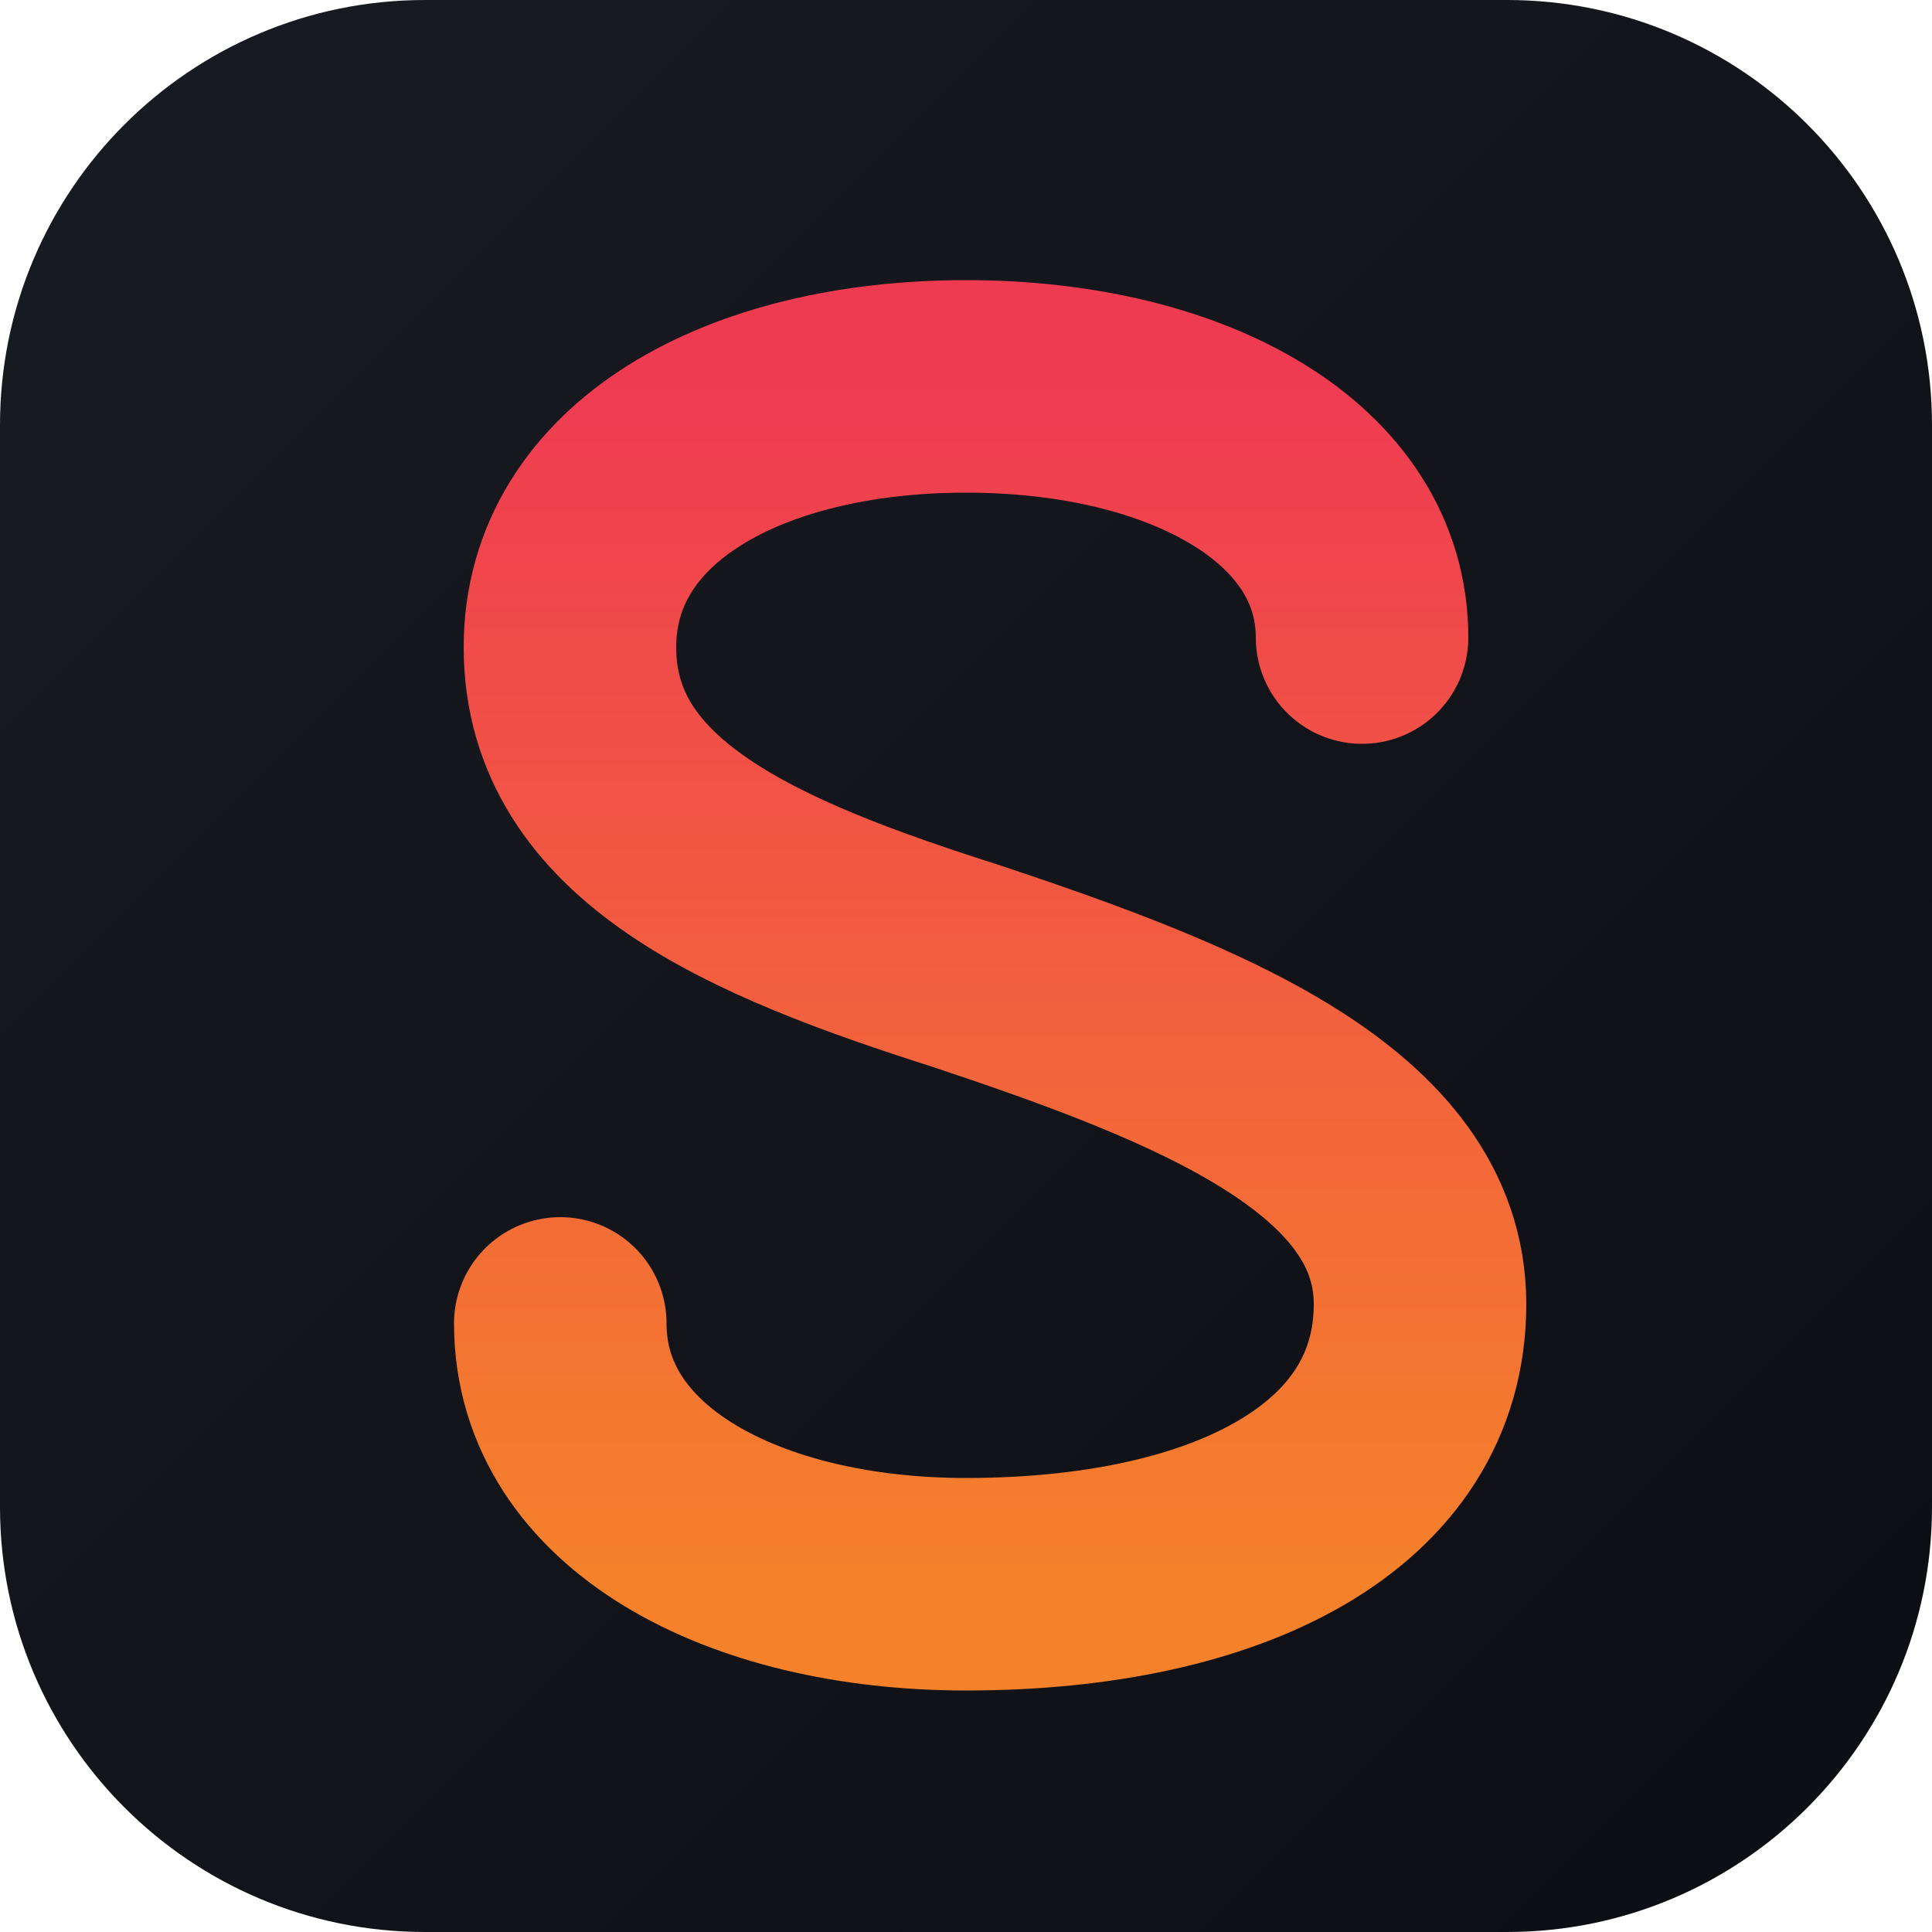
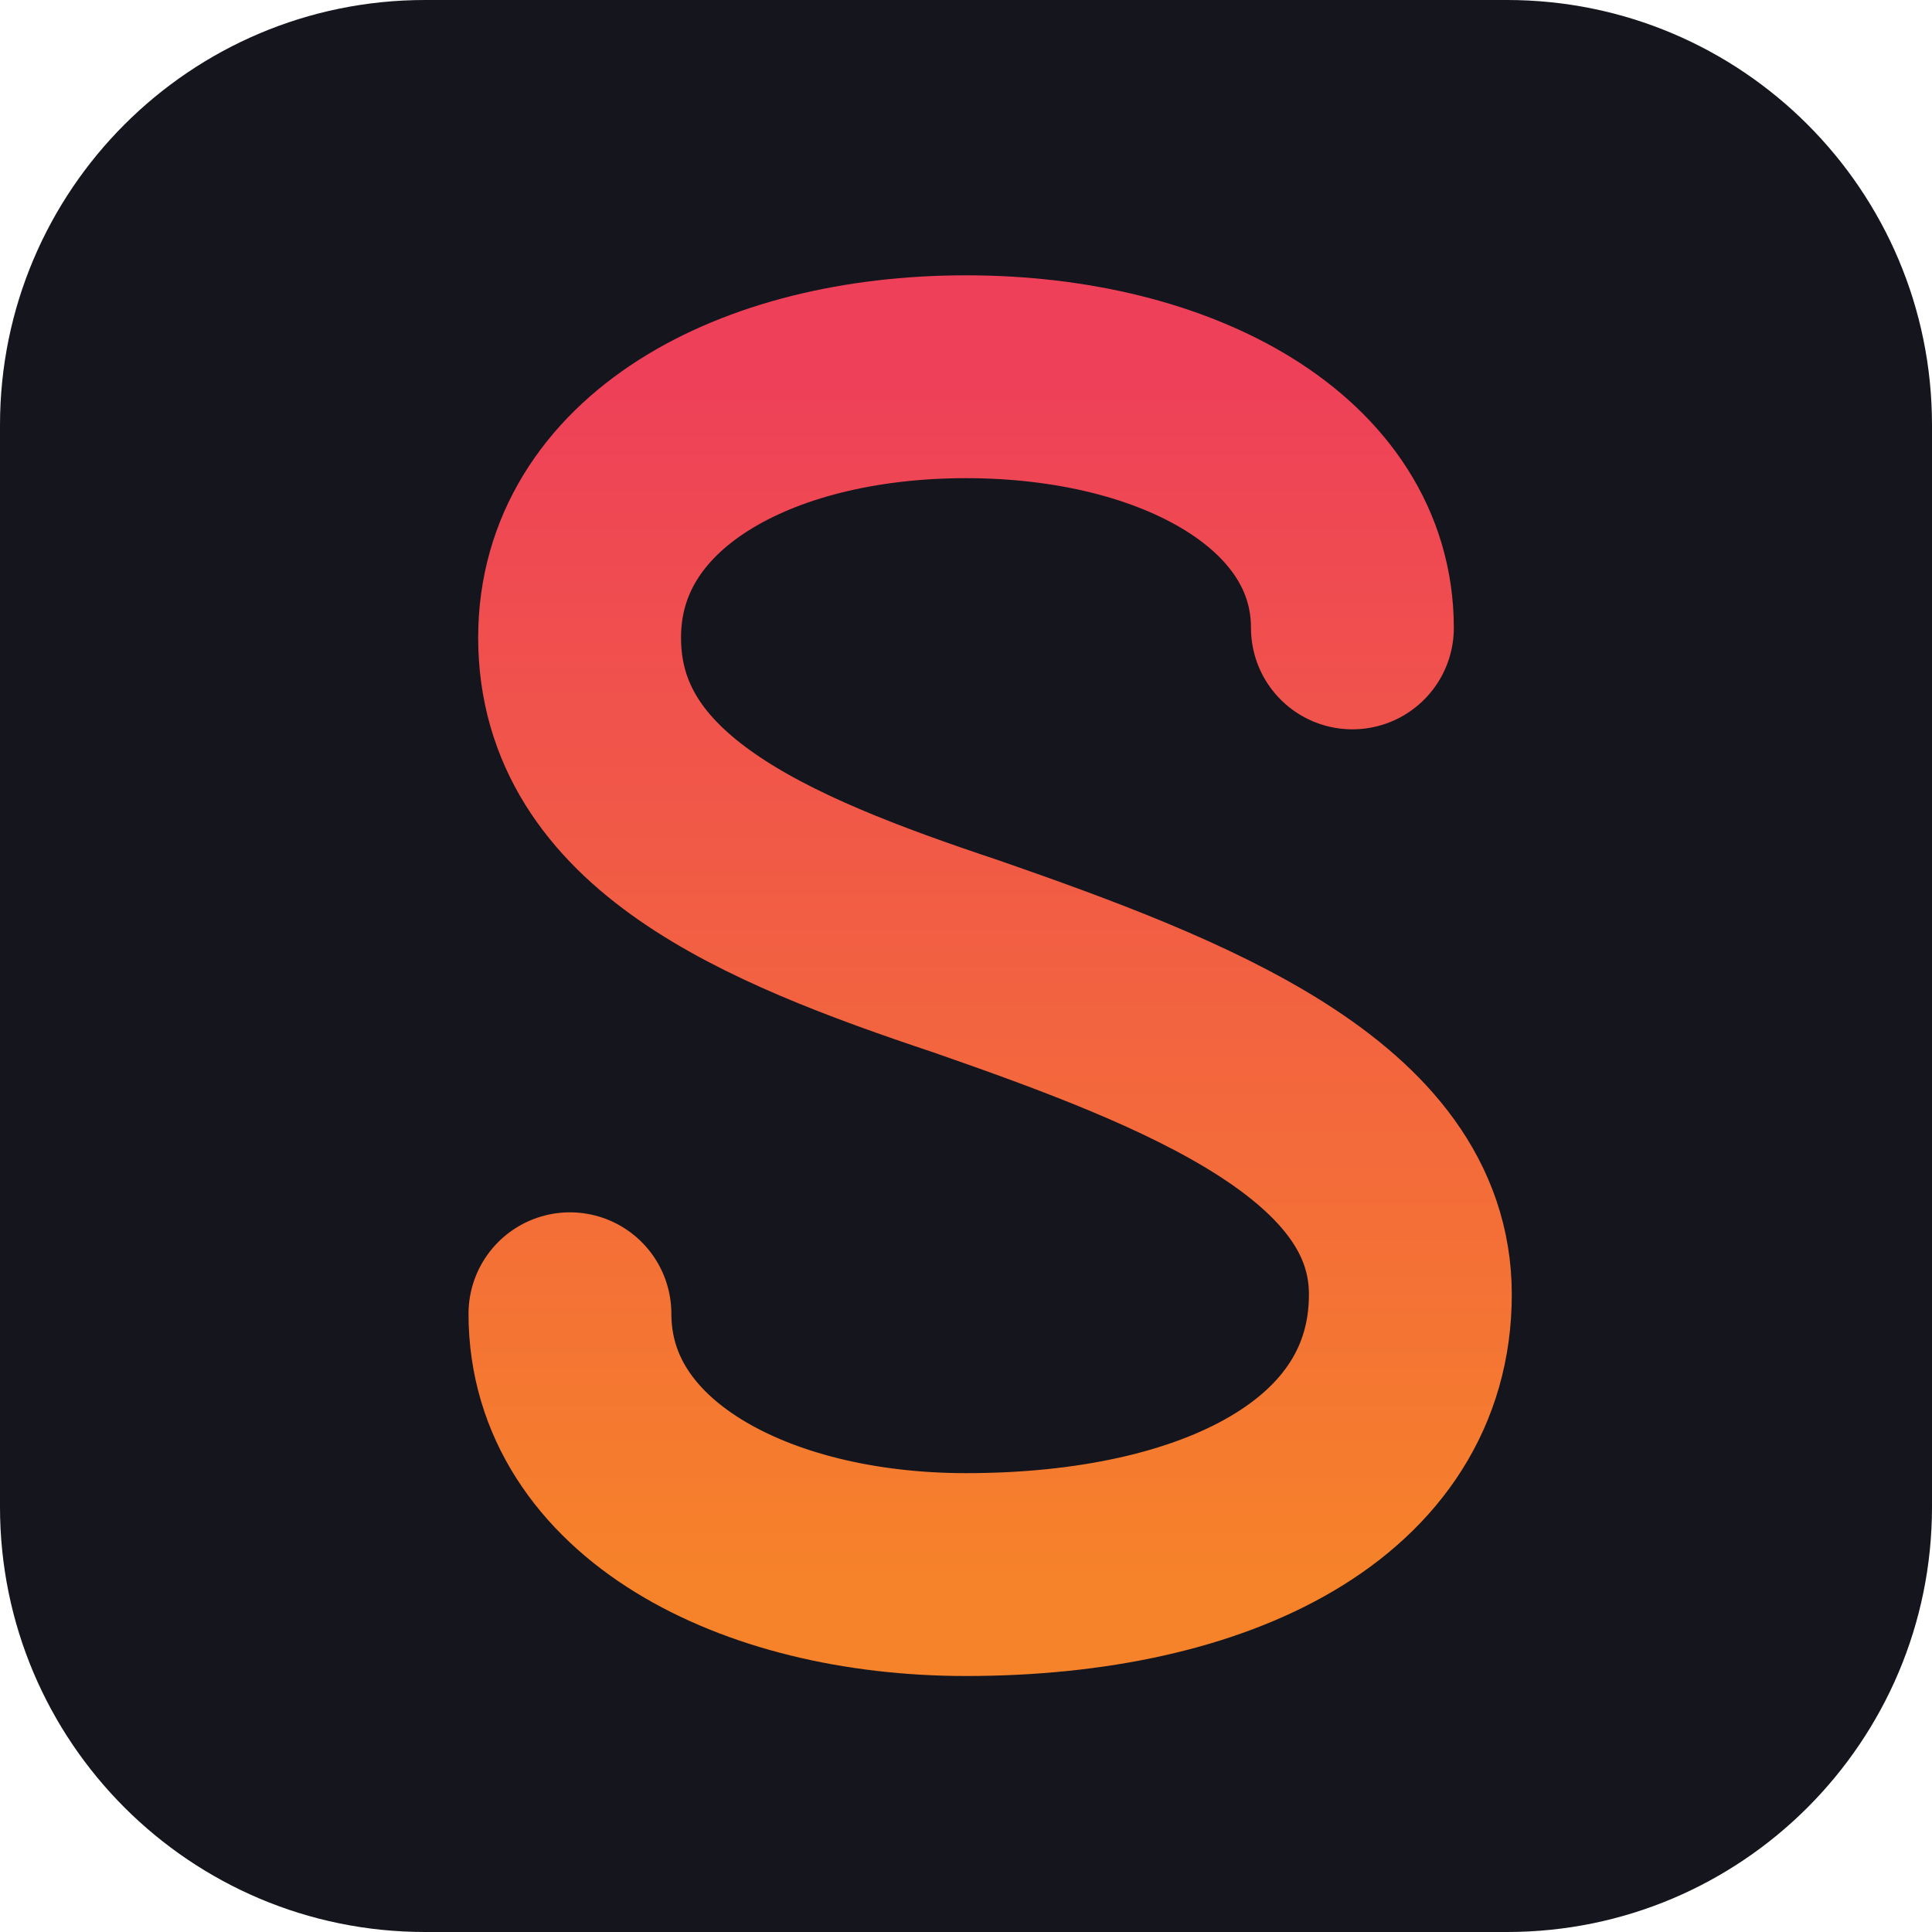
<svg xmlns="http://www.w3.org/2000/svg" viewBox="0 0 200 200">
  <defs>
-     <linearGradient id="bg" x1="0" y1="0" x2="1" y2="1">
-       <stop offset="0" stop-color="#191b22" />
-       <stop offset="1" stop-color="#0d0e13" />
-     </linearGradient>
    <linearGradient id="fg" x1="0.5" y1="0" x2="0.5" y2="1">
-       <stop offset="0" stop-color="#ef3b52" />
-       <stop offset="1" stop-color="#f5822a" />
+       <stop offset="0" stop-color="#ee4059" />
+       <stop offset="1" stop-color="#f6822a" />
    </linearGradient>
  </defs>
-   <rect width="200" height="200" rx="44" fill="url(#bg)" />
-   <path d="M100 30 L100 52" fill="none" stroke="url(#fg)" stroke-width="22" stroke-linecap="round" />
-   <path d="M100 148 L100 170" fill="none" stroke="url(#fg)" stroke-width="22" stroke-linecap="round" />
-   <path d="M141 66        C 141 50, 123 40, 100 40        C 77 40, 59 50, 59 67        C 59 85, 78 93, 100 100        C 124 108, 147 117, 147 135        C 147 154, 127 164, 100 164        C 77 164, 58 154, 58 137" fill="none" stroke="url(#fg)" stroke-width="22" stroke-linecap="round" stroke-linejoin="round" />
+   <rect width="200" height="200" rx="44" fill="#14151d" />
+   <path d="M100 28 L100 51" fill="none" stroke="url(#fg)" stroke-width="21" stroke-linecap="round" />
+   <path d="M100 149 L100 172" fill="none" stroke="url(#fg)" stroke-width="21" stroke-linecap="round" />
+   <path d="M140 65        C 140 49, 122 39, 100 39        C 78 39, 60 49, 60 66        C 60 84, 79 92, 100 99        C 123 107, 146 116, 146 134        C 146 153, 126 163, 100 163        C 78 163, 59 153, 59 136" fill="none" stroke="url(#fg)" stroke-width="21" stroke-linecap="round" stroke-linejoin="round" />
</svg>
